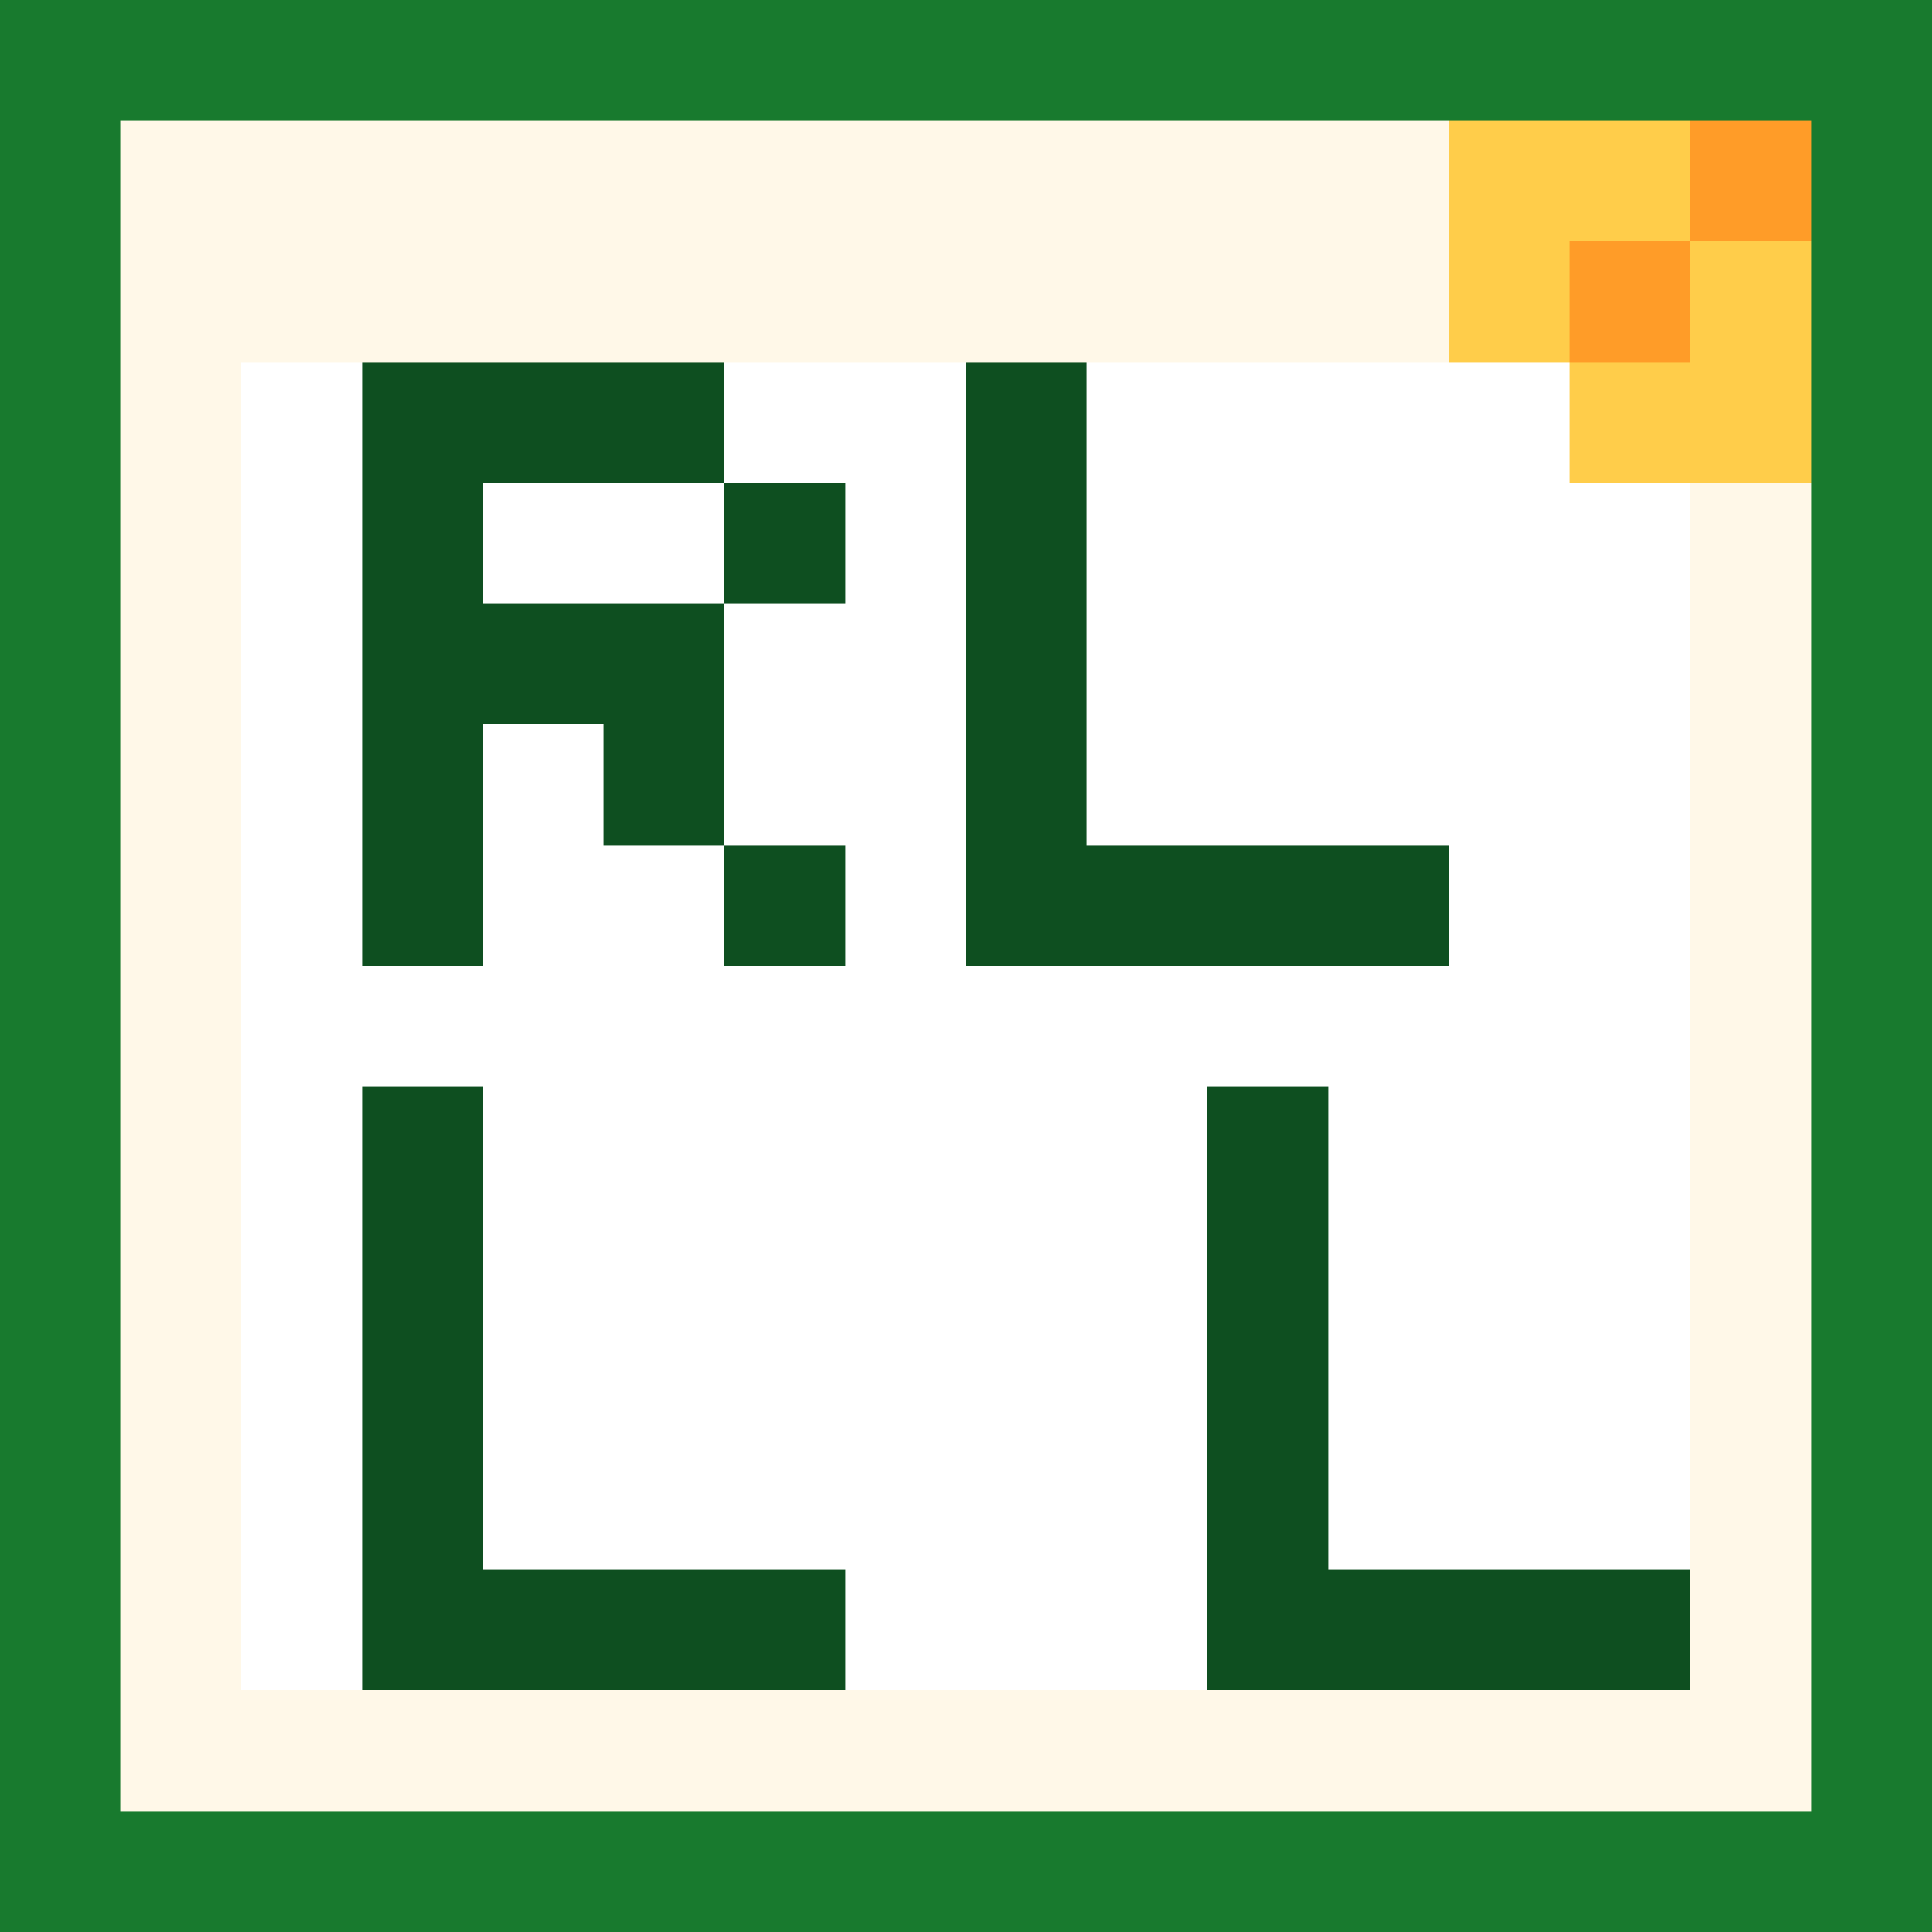
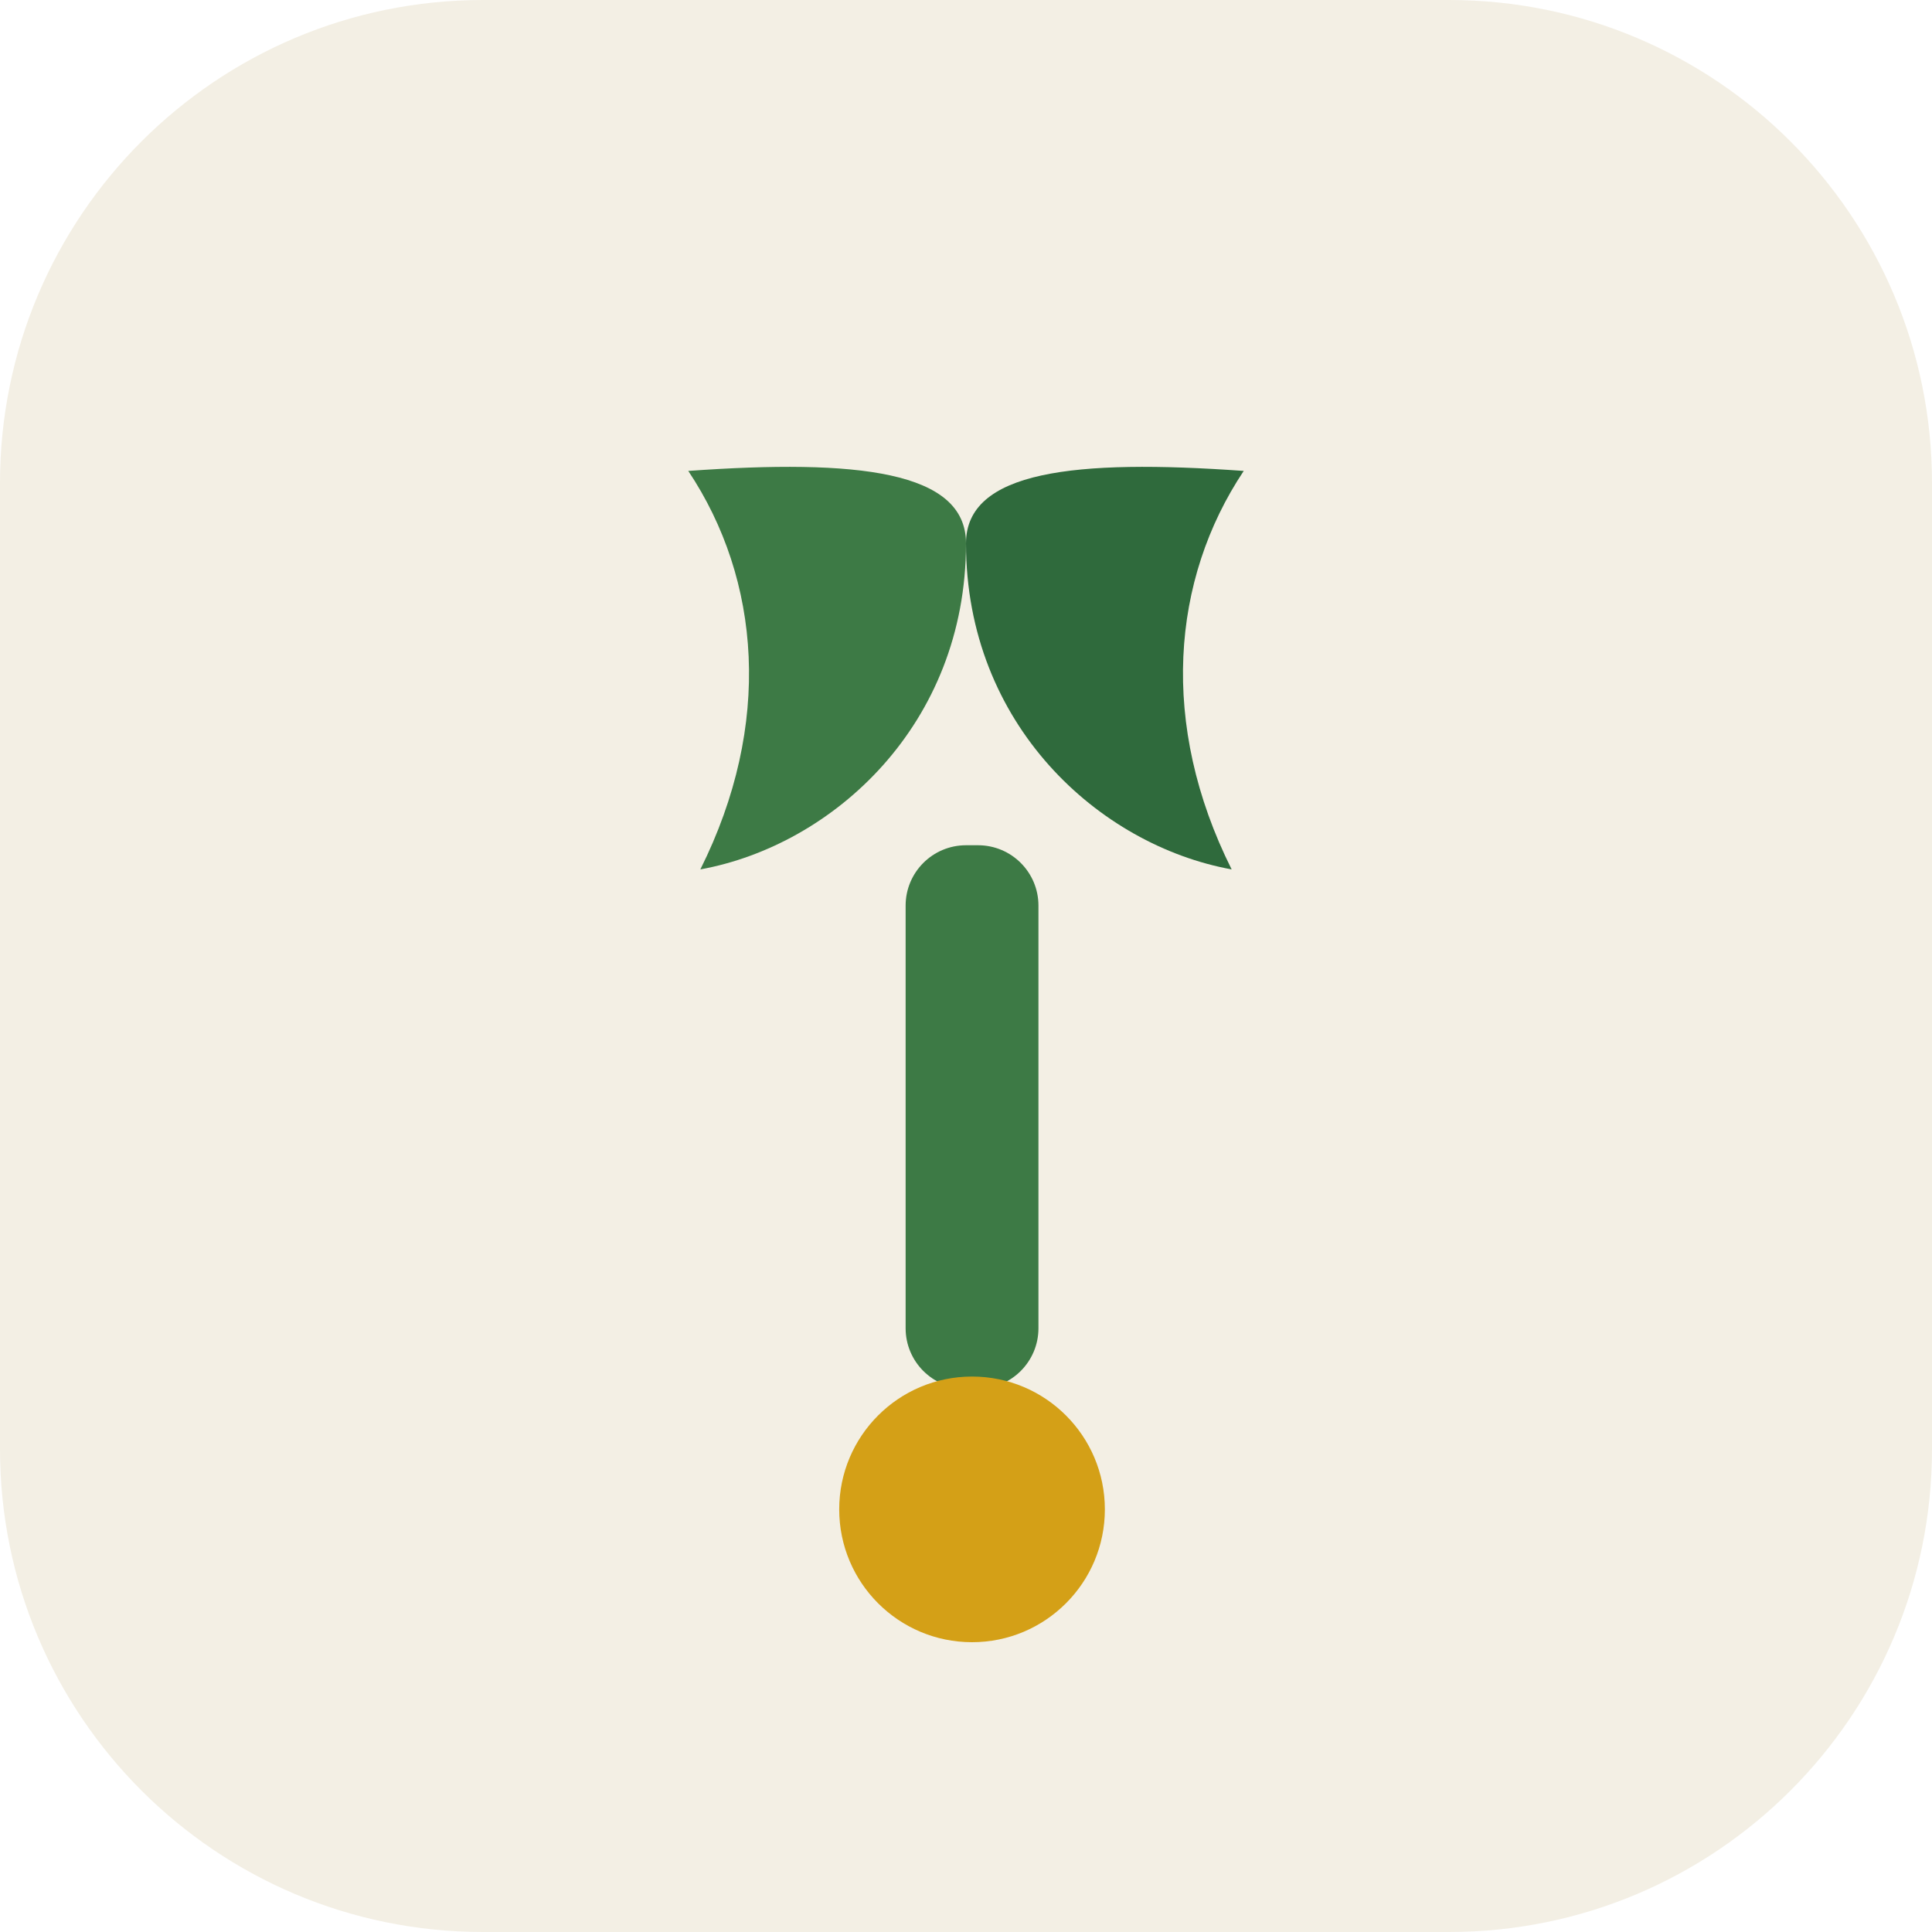
- <svg xmlns="http://www.w3.org/2000/svg" viewBox="0 0 16 16" width="16" height="16" shape-rendering="crispEdges">
-   <rect x="0" y="0" width="16" height="1" fill="#187a2e" />
-   <rect x="0" y="1" width="1" height="1" fill="#187a2e" />
-   <rect x="1" y="1" width="11" height="1" fill="#fff8e8" />
-   <rect x="12" y="1" width="2" height="1" fill="#ffcd4a" />
-   <rect x="14" y="1" width="1" height="1" fill="#ff9c28" />
-   <rect x="15" y="1" width="1" height="1" fill="#187a2e" />
-   <rect x="0" y="2" width="1" height="1" fill="#187a2e" />
-   <rect x="1" y="2" width="11" height="1" fill="#fff8e8" />
-   <rect x="12" y="2" width="1" height="1" fill="#ffcd4a" />
-   <rect x="13" y="2" width="1" height="1" fill="#ff9c28" />
-   <rect x="14" y="2" width="1" height="1" fill="#ffcd4a" />
-   <rect x="15" y="2" width="1" height="1" fill="#187a2e" />
-   <rect x="0" y="3" width="1" height="1" fill="#187a2e" />
-   <rect x="1" y="3" width="1" height="1" fill="#fff8e8" />
-   <rect x="3" y="3" width="3" height="1" fill="#0e4f20" />
-   <rect x="8" y="3" width="1" height="1" fill="#0e4f20" />
-   <rect x="13" y="3" width="2" height="1" fill="#ffcd4a" />
-   <rect x="15" y="3" width="1" height="1" fill="#187a2e" />
-   <rect x="0" y="4" width="1" height="1" fill="#187a2e" />
-   <rect x="1" y="4" width="1" height="1" fill="#fff8e8" />
-   <rect x="3" y="4" width="1" height="1" fill="#0e4f20" />
-   <rect x="6" y="4" width="1" height="1" fill="#0e4f20" />
-   <rect x="8" y="4" width="1" height="1" fill="#0e4f20" />
-   <rect x="14" y="4" width="1" height="1" fill="#fff8e8" />
-   <rect x="15" y="4" width="1" height="1" fill="#187a2e" />
-   <rect x="0" y="5" width="1" height="1" fill="#187a2e" />
-   <rect x="1" y="5" width="1" height="1" fill="#fff8e8" />
-   <rect x="3" y="5" width="3" height="1" fill="#0e4f20" />
-   <rect x="8" y="5" width="1" height="1" fill="#0e4f20" />
-   <rect x="14" y="5" width="1" height="1" fill="#fff8e8" />
-   <rect x="15" y="5" width="1" height="1" fill="#187a2e" />
-   <rect x="0" y="6" width="1" height="1" fill="#187a2e" />
-   <rect x="1" y="6" width="1" height="1" fill="#fff8e8" />
-   <rect x="3" y="6" width="1" height="1" fill="#0e4f20" />
-   <rect x="5" y="6" width="1" height="1" fill="#0e4f20" />
-   <rect x="8" y="6" width="1" height="1" fill="#0e4f20" />
-   <rect x="14" y="6" width="1" height="1" fill="#fff8e8" />
-   <rect x="15" y="6" width="1" height="1" fill="#187a2e" />
-   <rect x="0" y="7" width="1" height="1" fill="#187a2e" />
-   <rect x="1" y="7" width="1" height="1" fill="#fff8e8" />
-   <rect x="3" y="7" width="1" height="1" fill="#0e4f20" />
-   <rect x="6" y="7" width="1" height="1" fill="#0e4f20" />
-   <rect x="8" y="7" width="4" height="1" fill="#0e4f20" />
-   <rect x="14" y="7" width="1" height="1" fill="#fff8e8" />
-   <rect x="15" y="7" width="1" height="1" fill="#187a2e" />
-   <rect x="0" y="8" width="1" height="1" fill="#187a2e" />
-   <rect x="1" y="8" width="1" height="1" fill="#fff8e8" />
-   <rect x="14" y="8" width="1" height="1" fill="#fff8e8" />
-   <rect x="15" y="8" width="1" height="1" fill="#187a2e" />
-   <rect x="0" y="9" width="1" height="1" fill="#187a2e" />
-   <rect x="1" y="9" width="1" height="1" fill="#fff8e8" />
-   <rect x="3" y="9" width="1" height="1" fill="#0e4f20" />
-   <rect x="10" y="9" width="1" height="1" fill="#0e4f20" />
-   <rect x="14" y="9" width="1" height="1" fill="#fff8e8" />
-   <rect x="15" y="9" width="1" height="1" fill="#187a2e" />
-   <rect x="0" y="10" width="1" height="1" fill="#187a2e" />
-   <rect x="1" y="10" width="1" height="1" fill="#fff8e8" />
-   <rect x="3" y="10" width="1" height="1" fill="#0e4f20" />
-   <rect x="10" y="10" width="1" height="1" fill="#0e4f20" />
-   <rect x="14" y="10" width="1" height="1" fill="#fff8e8" />
-   <rect x="15" y="10" width="1" height="1" fill="#187a2e" />
-   <rect x="0" y="11" width="1" height="1" fill="#187a2e" />
-   <rect x="1" y="11" width="1" height="1" fill="#fff8e8" />
-   <rect x="3" y="11" width="1" height="1" fill="#0e4f20" />
-   <rect x="10" y="11" width="1" height="1" fill="#0e4f20" />
-   <rect x="14" y="11" width="1" height="1" fill="#fff8e8" />
-   <rect x="15" y="11" width="1" height="1" fill="#187a2e" />
-   <rect x="0" y="12" width="1" height="1" fill="#187a2e" />
-   <rect x="1" y="12" width="1" height="1" fill="#fff8e8" />
-   <rect x="3" y="12" width="1" height="1" fill="#0e4f20" />
-   <rect x="10" y="12" width="1" height="1" fill="#0e4f20" />
-   <rect x="14" y="12" width="1" height="1" fill="#fff8e8" />
-   <rect x="15" y="12" width="1" height="1" fill="#187a2e" />
-   <rect x="0" y="13" width="1" height="1" fill="#187a2e" />
-   <rect x="1" y="13" width="1" height="1" fill="#fff8e8" />
-   <rect x="3" y="13" width="4" height="1" fill="#0e4f20" />
-   <rect x="10" y="13" width="4" height="1" fill="#0e4f20" />
-   <rect x="14" y="13" width="1" height="1" fill="#fff8e8" />
-   <rect x="15" y="13" width="1" height="1" fill="#187a2e" />
-   <rect x="0" y="14" width="1" height="1" fill="#187a2e" />
-   <rect x="1" y="14" width="14" height="1" fill="#fff8e8" />
-   <rect x="15" y="14" width="1" height="1" fill="#187a2e" />
-   <rect x="0" y="15" width="16" height="1" fill="#187a2e" />
+ <svg xmlns="http://www.w3.org/2000/svg" viewBox="0 0 32 32" role="img" aria-label="Real Life v2026">
+   <rect width="32" height="32" rx="8" fill="#f3efe4" />
+   <path fill="#3d7a45" d="M16 9c0 3-2.2 5-4.4 5.4 1.2-2.4 1-4.8-.2-6.6C14.2 7.6 16 7.8 16 9z" />
+   <path fill="#2f6a3c" d="M16 9c0 3 2.2 5 4.4 5.4-1.2-2.4-1-4.8.2-6.6C17.8 7.6 16 7.8 16 9z" />
+   <rect x="15" y="14" width="2.2" height="9" rx="1" fill="#3d7a45" />
+   <circle cx="16.1" cy="25" r="2.2" fill="#d4a017" />
</svg>
